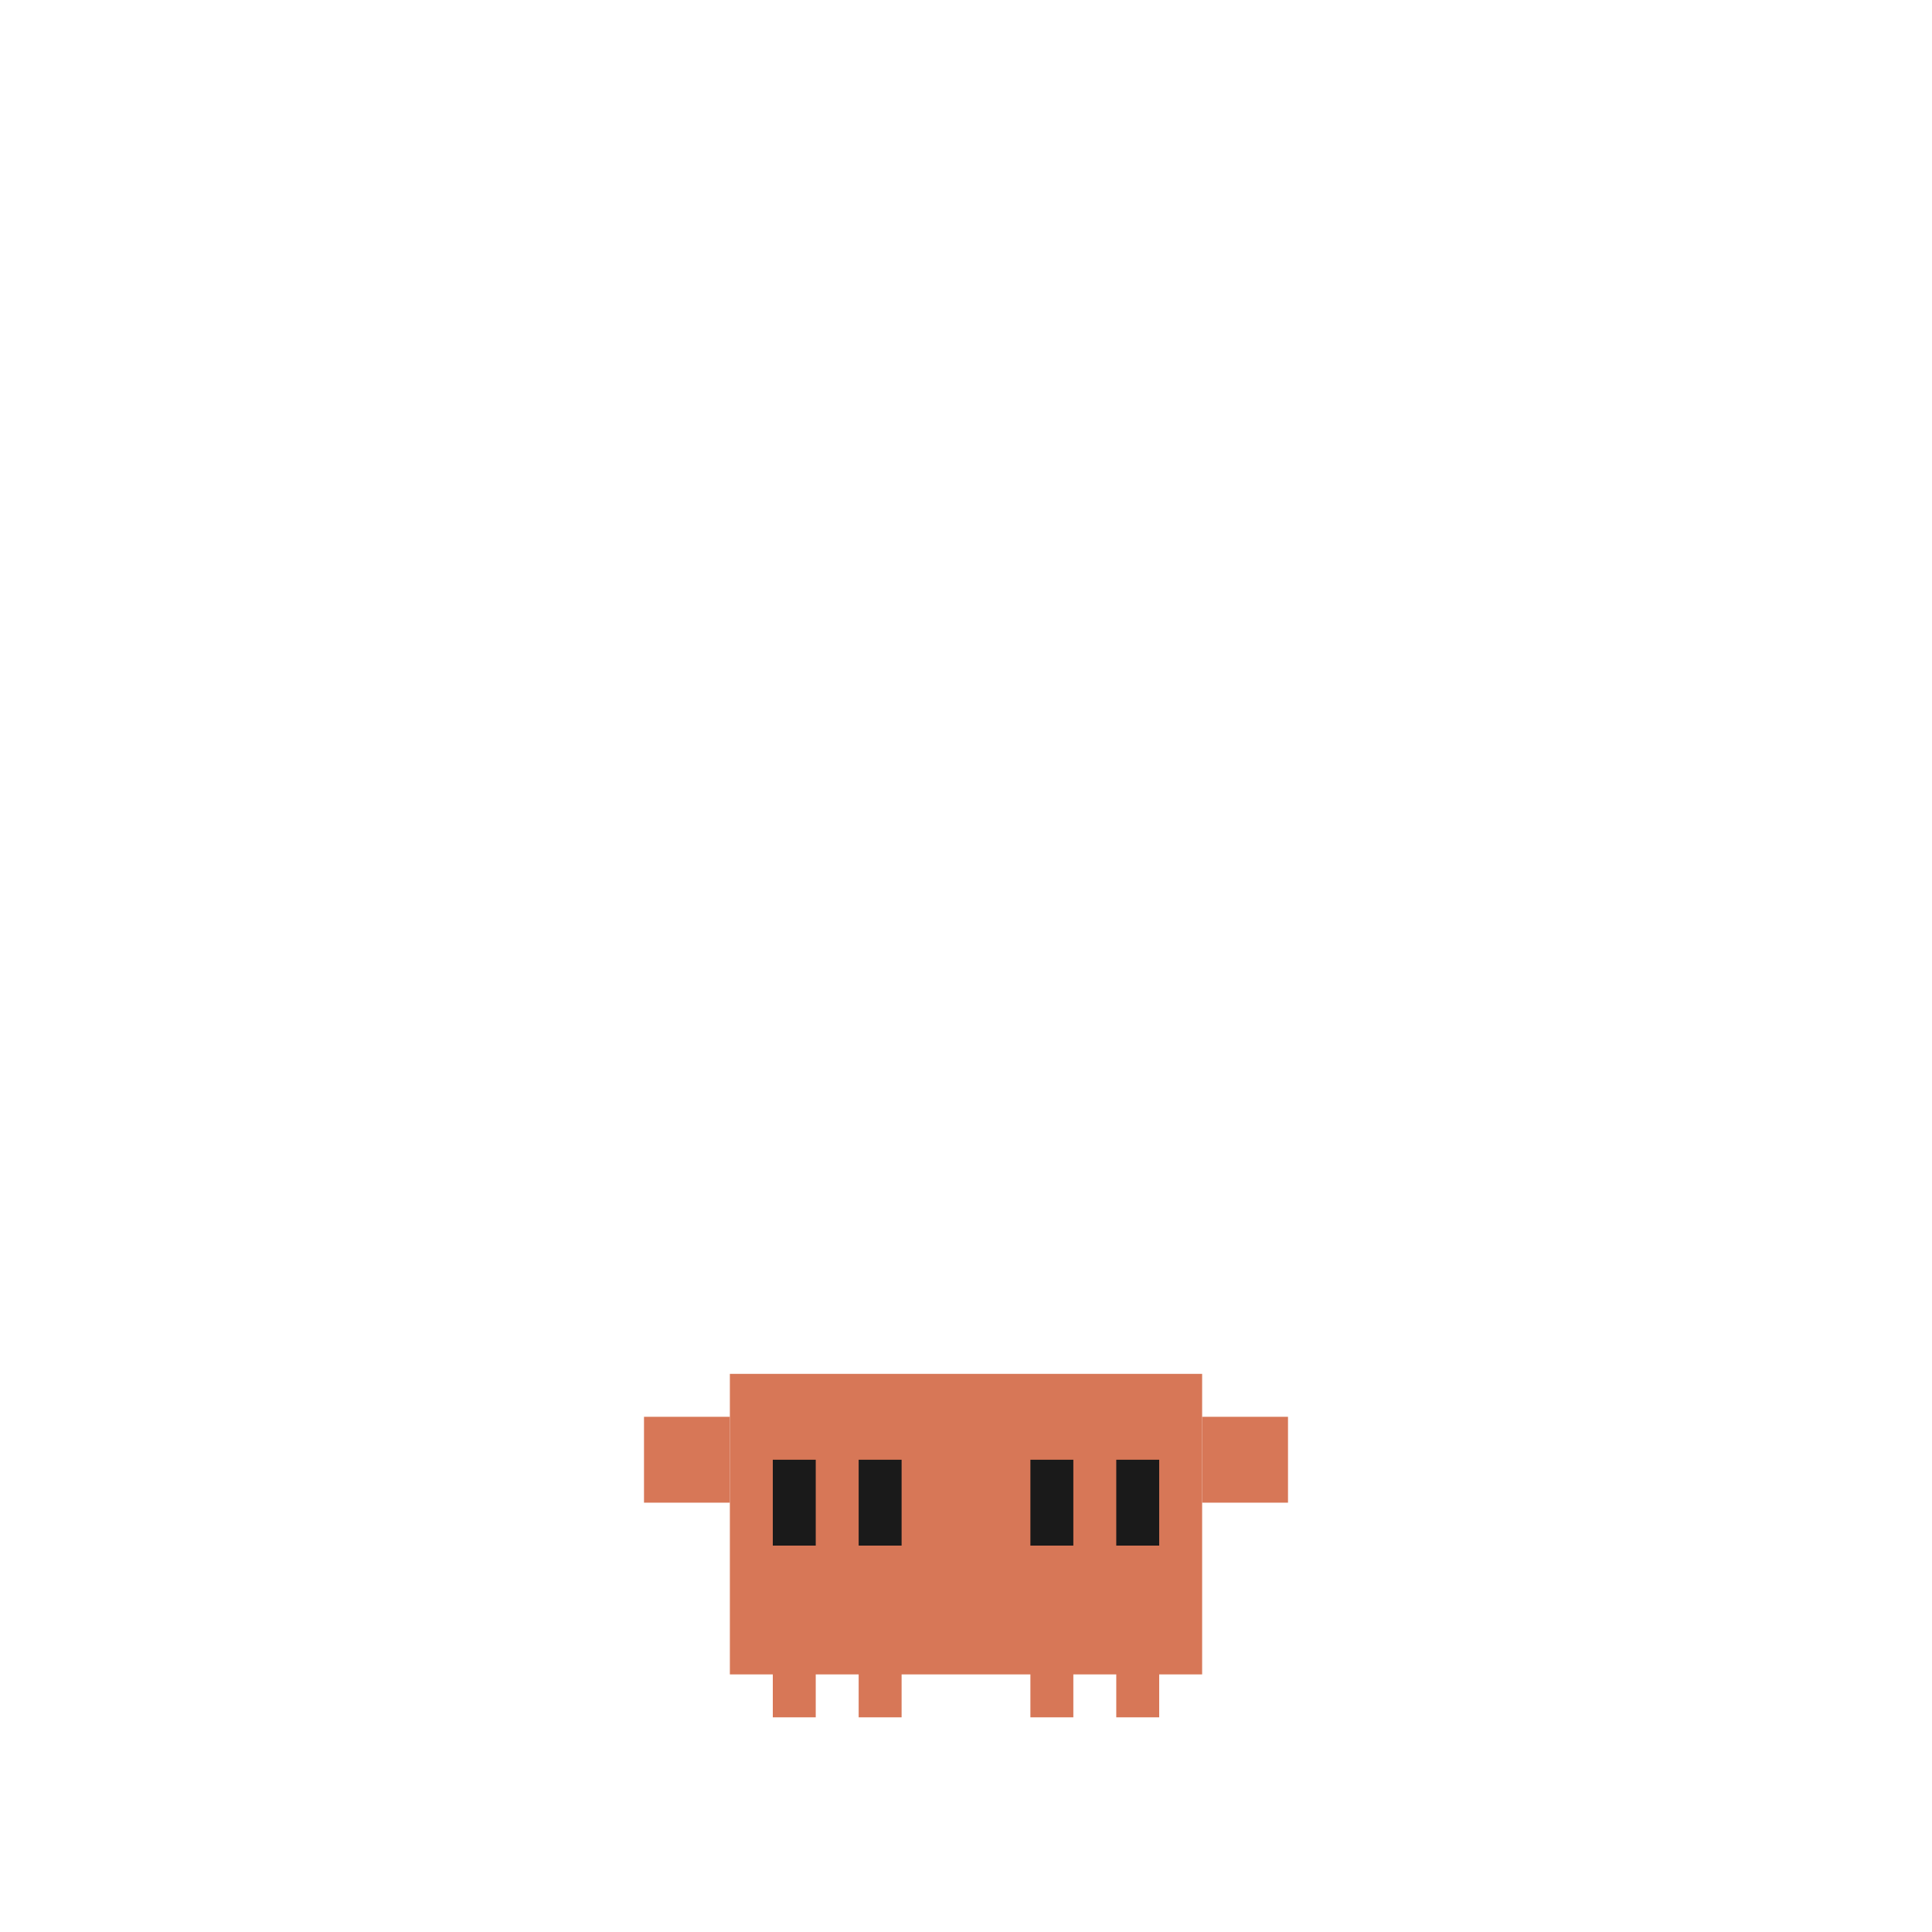
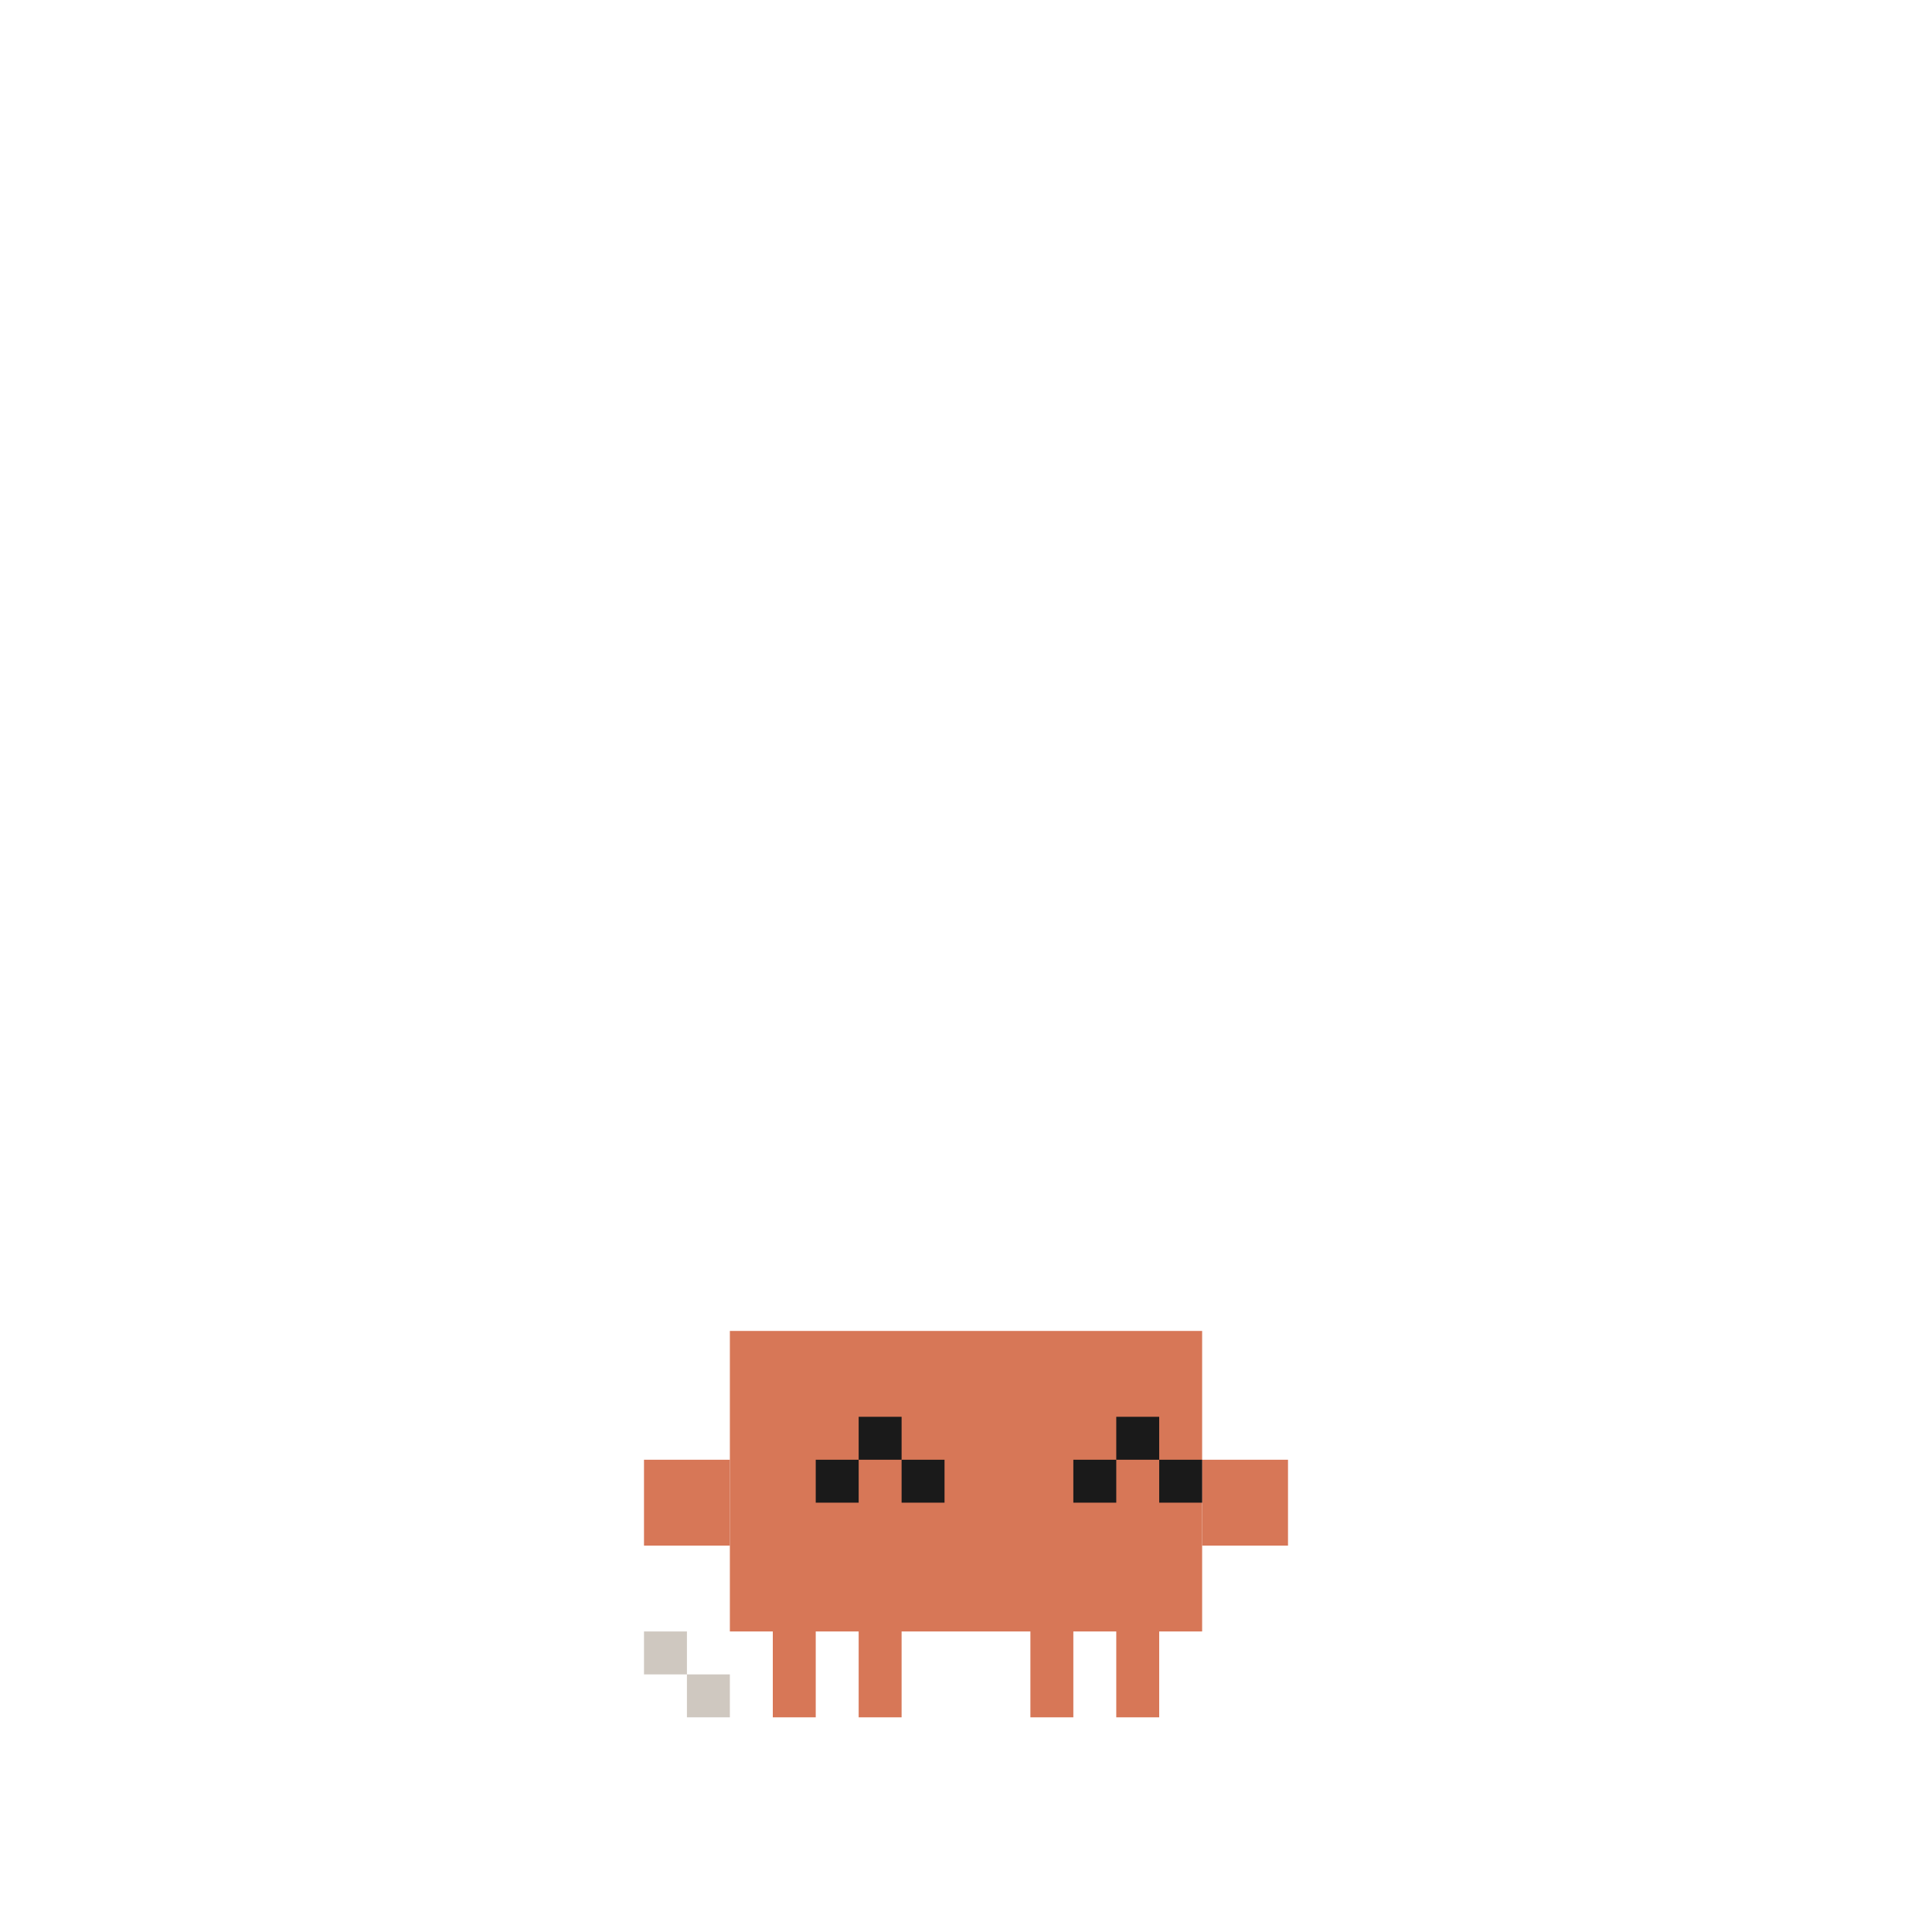
<svg xmlns="http://www.w3.org/2000/svg" viewBox="-15 -25 45 45" width="288" height="288">
  <defs>
    <style>
-       .crouch { transform: translateY(1px); }
-       .bob { animation: bob 0.28s infinite ease-in-out; }
-       .step-a, .step-b { animation: step 0.56s infinite step-end; }
-       .step-b { animation-delay: -0.28s; }
-       .ahead { animation: ahead 2.24s infinite step-end; }
-       .back { animation: back 2.24s infinite step-end; }
-       @keyframes bob { 0%, 100% { transform: translate(0, 0); } 50% { transform: translate(0, -0.5px); } }
+       .bounce { animation: bounce 0.36s infinite; }
+       .step-a, .step-b { animation: step 0.72s infinite step-end; }
+       .step-b { animation-delay: -0.36s; }
+       .puff-a, .puff-b { animation: puff 0.72s infinite ease-out; }
+       .puff-b { animation-delay: -0.36s; }
+       @keyframes bounce {
+         0%, 100% { transform: none; animation-timing-function: ease-out; }
+         50% { transform: translate(0, -1px); animation-timing-function: ease-in; }
+       }
      @keyframes step { 0% { transform: translate(0, -1px); } 50% { transform: none; } }
-       @keyframes ahead { 0% { opacity: 1; } 50% { opacity: 0; } }
-       @keyframes back { 0% { opacity: 0; } 50% { opacity: 1; } }
+       @keyframes puff { 0% { transform: none; opacity: 0.9; } 100% { transform: translate(-3px, -1px); opacity: 0; } }
    </style>
  </defs>
-   <g fill="#D77757">
-     <g class="bob">
-       <g class="step-a">
-         <rect x="3" y="11" width="1" height="4" />
-       </g>
-       <g class="step-b">
-         <rect x="5" y="11" width="1" height="4" />
-       </g>
-       <g class="step-a">
-         <rect x="9" y="11" width="1" height="4" />
-       </g>
-       <g class="step-b">
-         <rect x="11" y="11" width="1" height="4" />
-       </g>
-       <g class="crouch">
-         <rect x="2" y="6" width="11" height="7" />
-         <rect x="0" y="7" width="2" height="2" />
-         <rect x="13" y="7" width="2" height="2" />
-         <g fill="#1a1a1a">
-           <g class="ahead">
-             <rect x="5" y="8" width="1" height="2" />
-             <rect x="11" y="8" width="1" height="2" />
-           </g>
-           <g class="back">
-             <rect x="3" y="8" width="1" height="2" />
-             <rect x="9" y="8" width="1" height="2" />
-           </g>
-         </g>
-       </g>
+   <g fill="#CFC8C0">
+     <g class="puff-a">
+       <rect x="1" y="14" width="1" height="1" />
+     </g>
+     <g class="puff-b">
+       <rect x="0" y="13" width="1" height="1" />
+     </g>
+   </g>
+   <g class="bounce" fill="#D77757">
+     <g class="step-a">
+       <rect x="3" y="11" width="1" height="4" />
+     </g>
+     <g class="step-b">
+       <rect x="5" y="11" width="1" height="4" />
+     </g>
+     <g class="step-a">
+       <rect x="9" y="11" width="1" height="4" />
+     </g>
+     <g class="step-b">
+       <rect x="11" y="11" width="1" height="4" />
+     </g>
+     <rect x="2" y="6" width="11" height="7" />
+     <g class="step-a">
+       <rect x="0" y="9" width="2" height="2" />
+     </g>
+     <g class="step-b">
+       <rect x="13" y="9" width="2" height="2" />
+     </g>
+     <g fill="#1a1a1a">
+       <rect x="4" y="9" width="1" height="1" />
+       <rect x="5" y="8" width="1" height="1" />
+       <rect x="6" y="9" width="1" height="1" />
+       <rect x="10" y="9" width="1" height="1" />
+       <rect x="11" y="8" width="1" height="1" />
+       <rect x="12" y="9" width="1" height="1" />
    </g>
  </g>
</svg>
